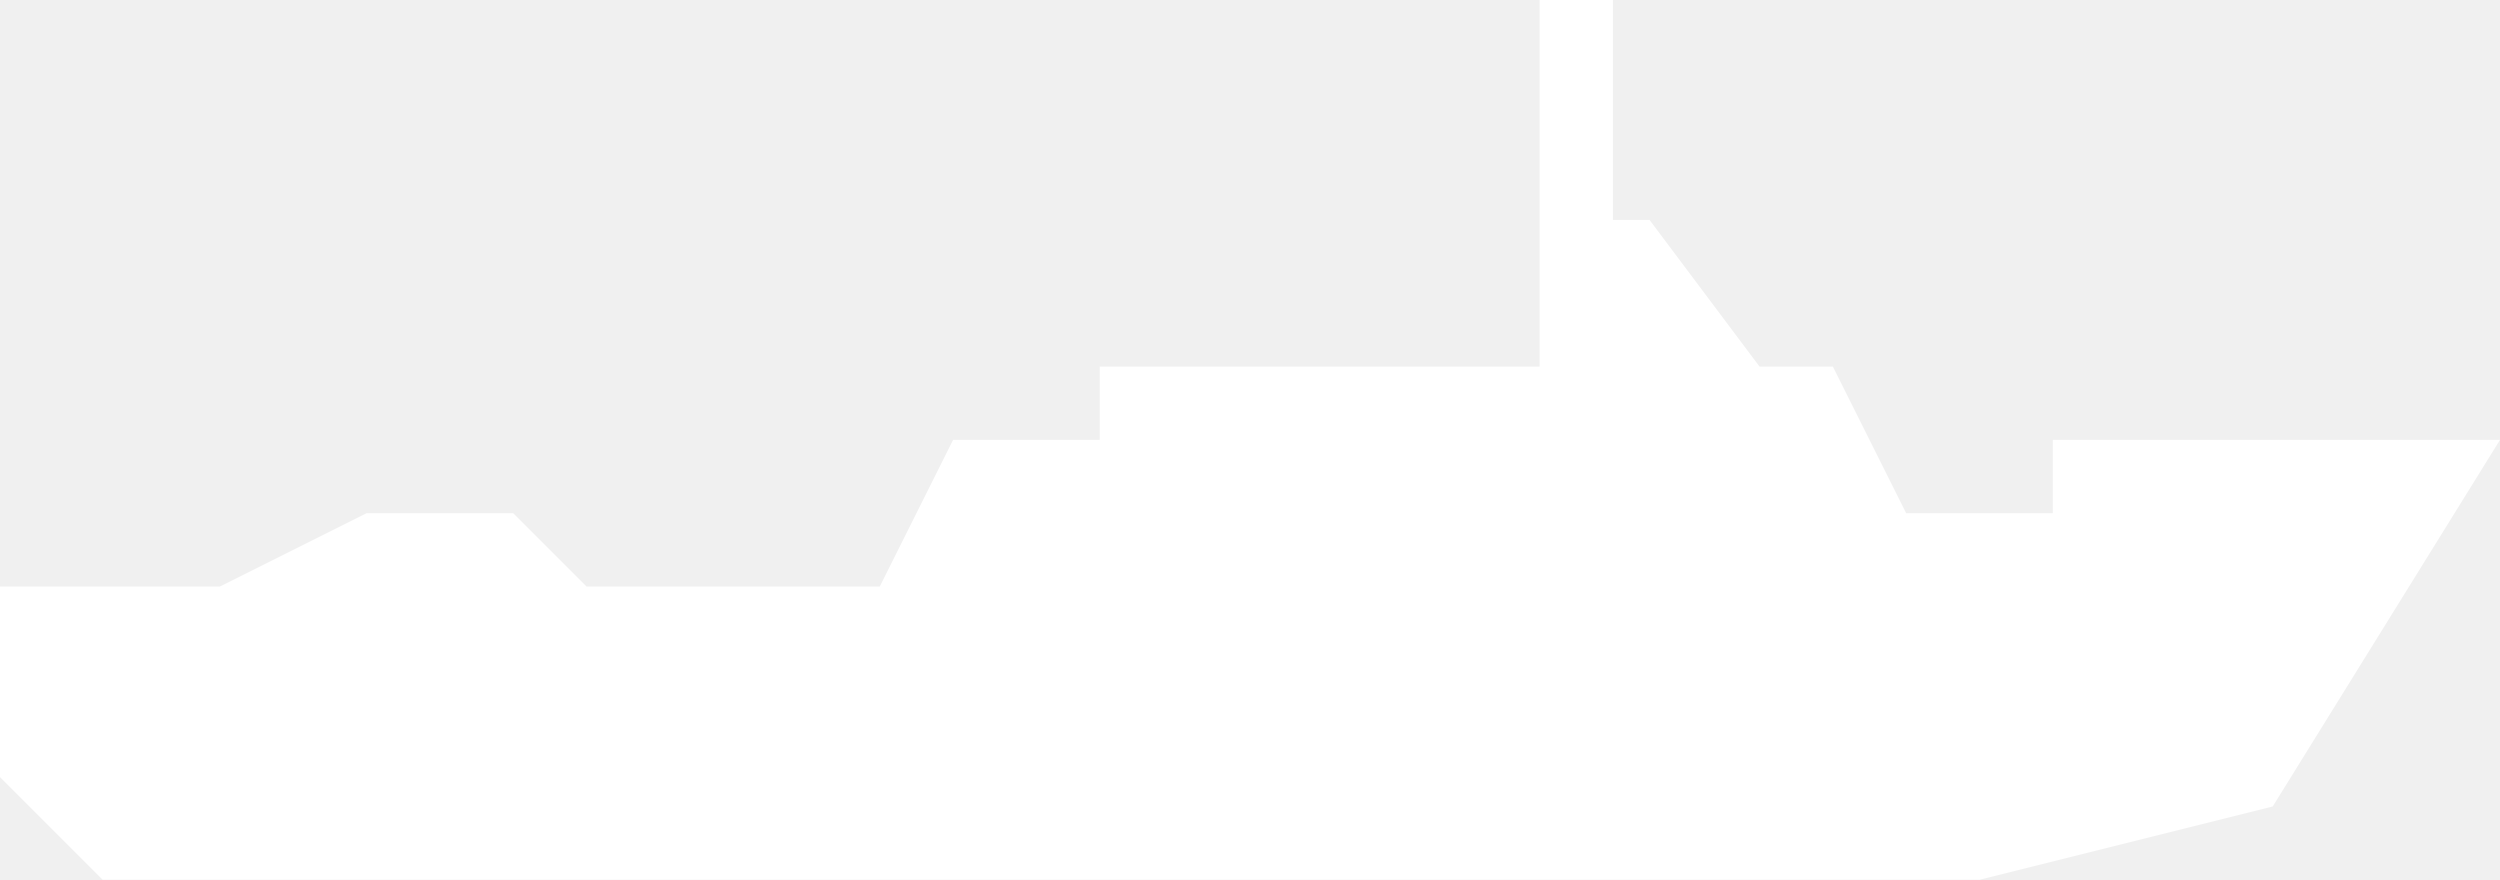
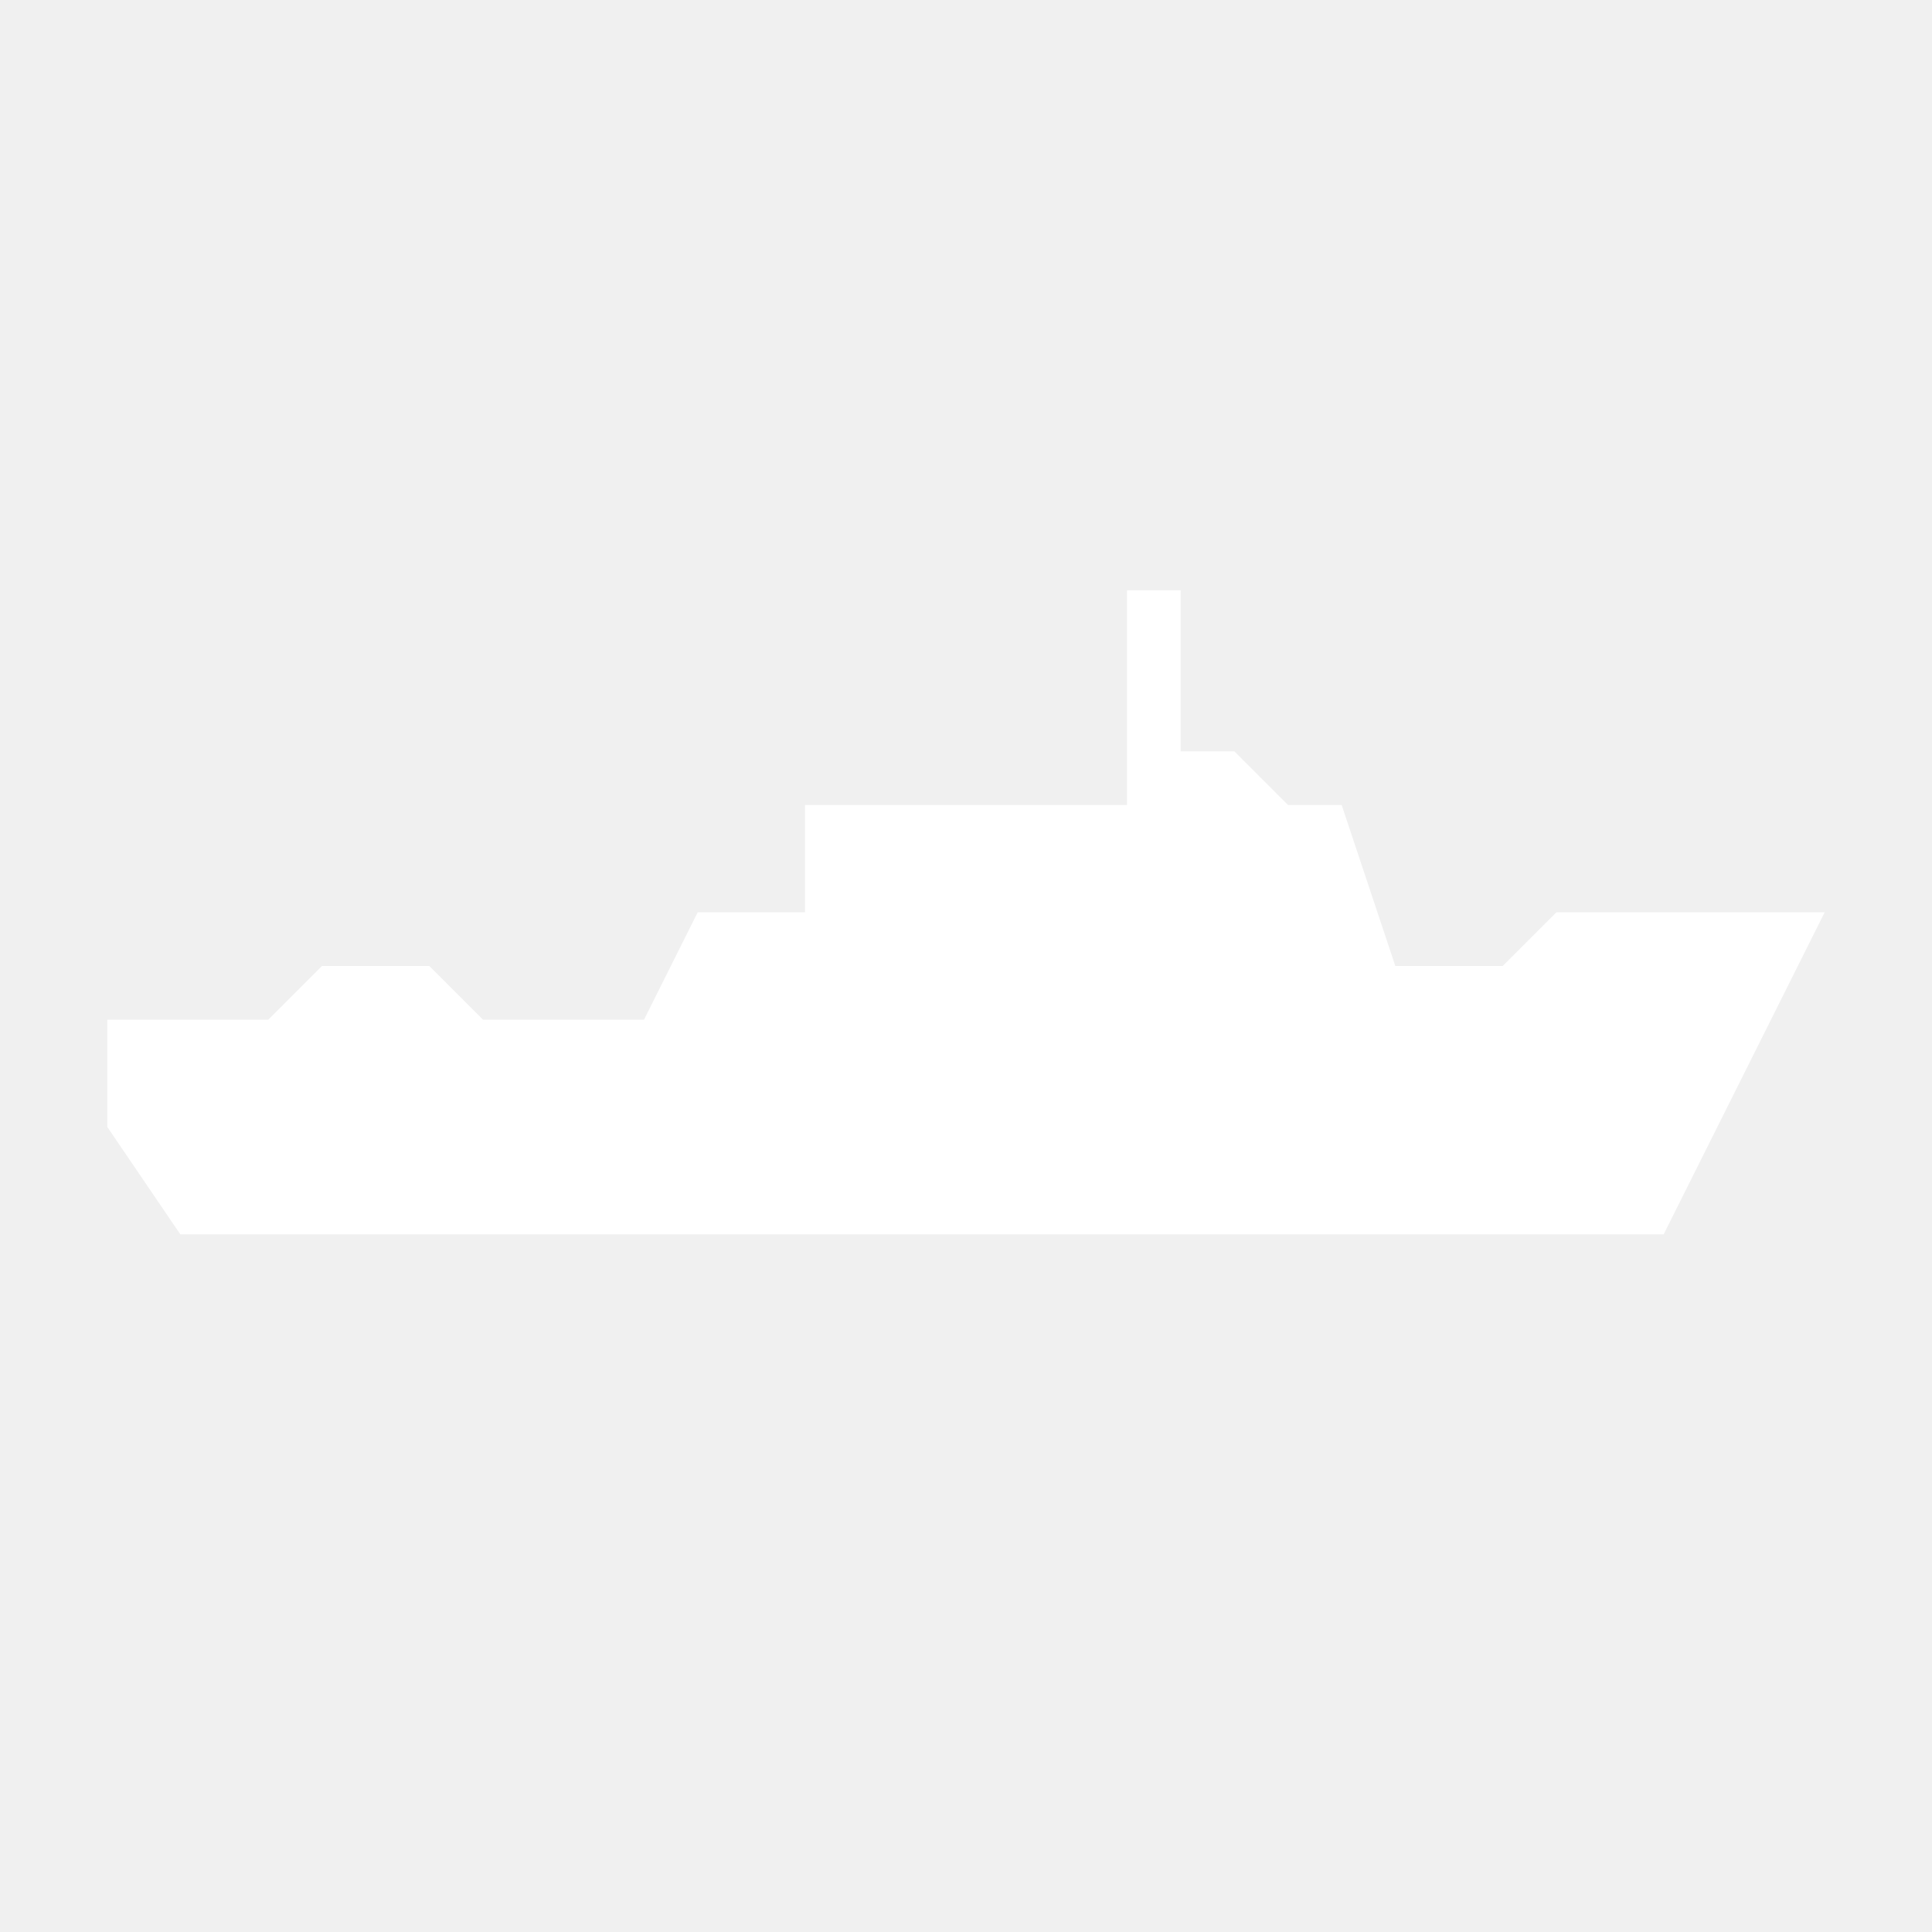
- <svg xmlns="http://www.w3.org/2000/svg" version="1.1" id="Layer_1" x="0px" y="0px" viewBox="0 0 34.1 12" style="enable-background:new 0 0 34.1 12;" xml:space="preserve">
-   <g id="Layer_2_00000091007792749232170900000009129963000740892316_">
-     <g id="Layer_2-2">
-       <polygon style="fill:#FFFFFF;" points="29,6 29,6 28,6 28,7 26,7 25,5 24,5 22.5,3 22,3 22,0 21,0 21,5 15,5 15,6 13,6 12,8 8,8     7,7 5,7 3,8 0,8 0,10.6 1.4,12 27,12 31,11 34.1,6   " />
-     </g>
+ <svg xmlns="http://www.w3.org/2000/svg" width="36" height="36" viewBox="0 0 36 36">
+   <g id="ship">
+     <polygon points="29 17 29 17 29 17 28 18 26 18 25 15 24 15 23 14 22 14 22 11 21 11 21 15 15 15 15 17 13 17 12 19 9 19 8 18 6 18 5 19 2 19 2 21 3.36 23 27 23 31 23 34 17 29 17" fill="#fff" />
  </g>
</svg>
